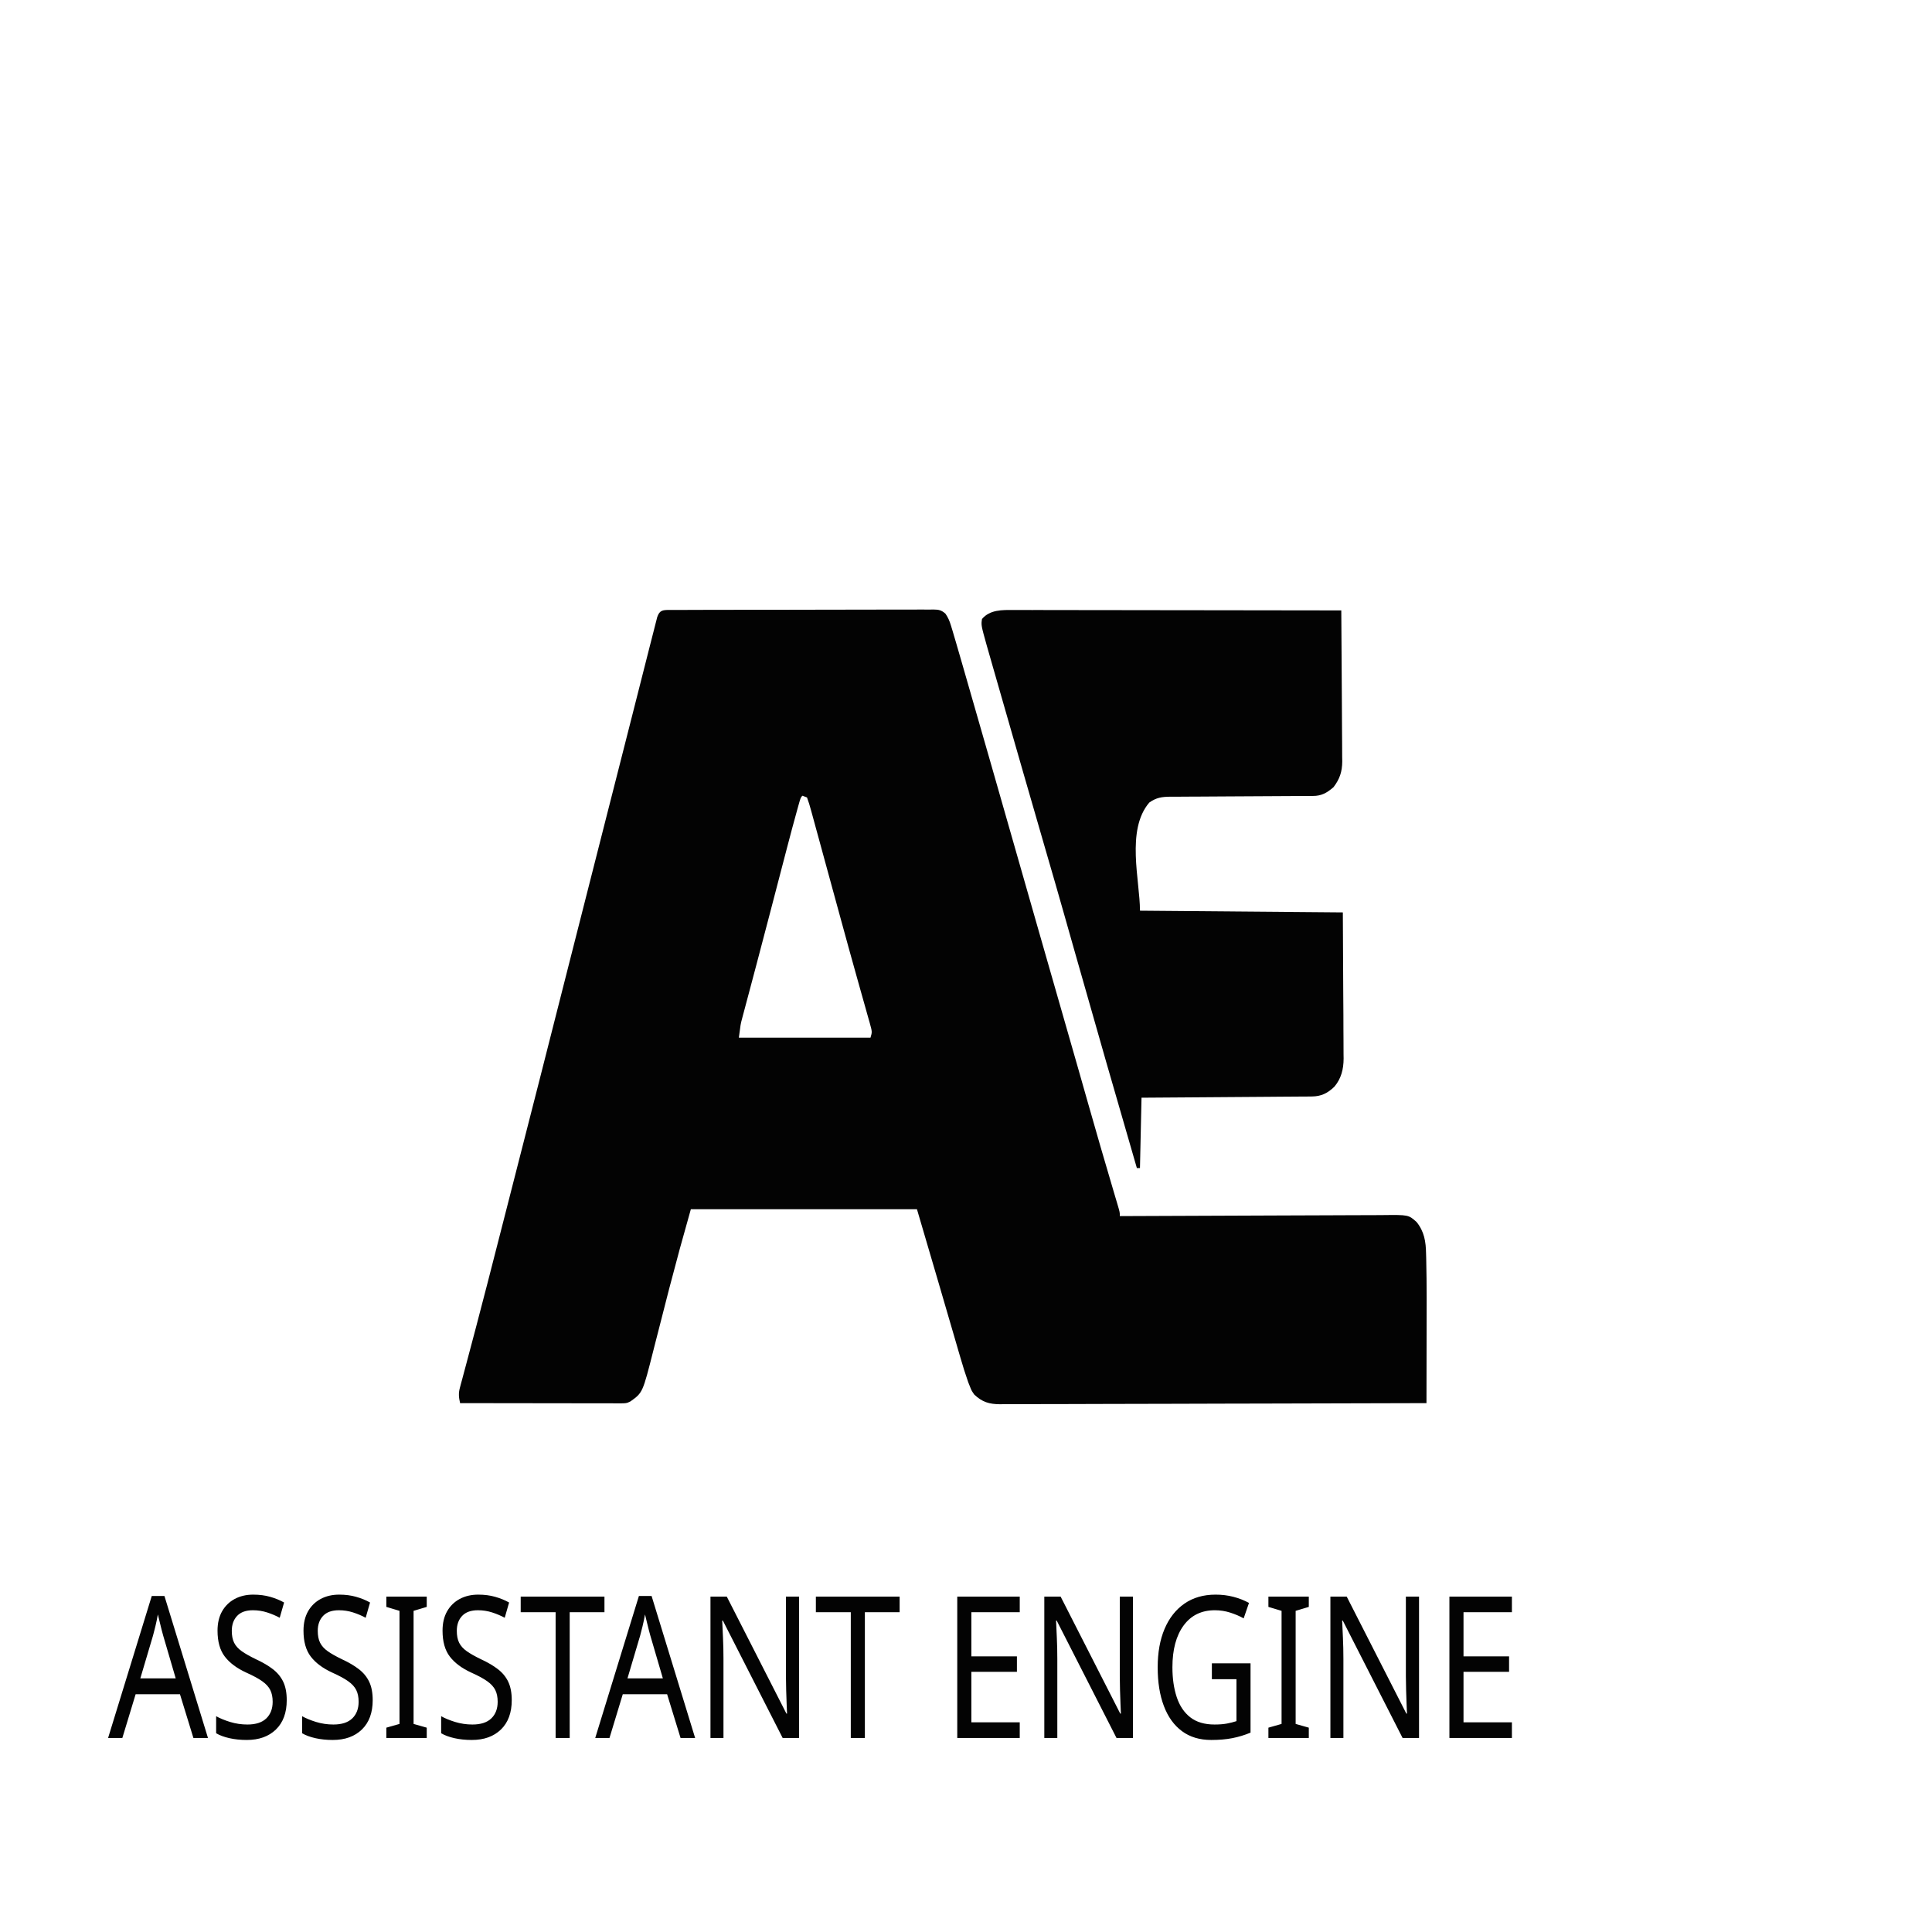
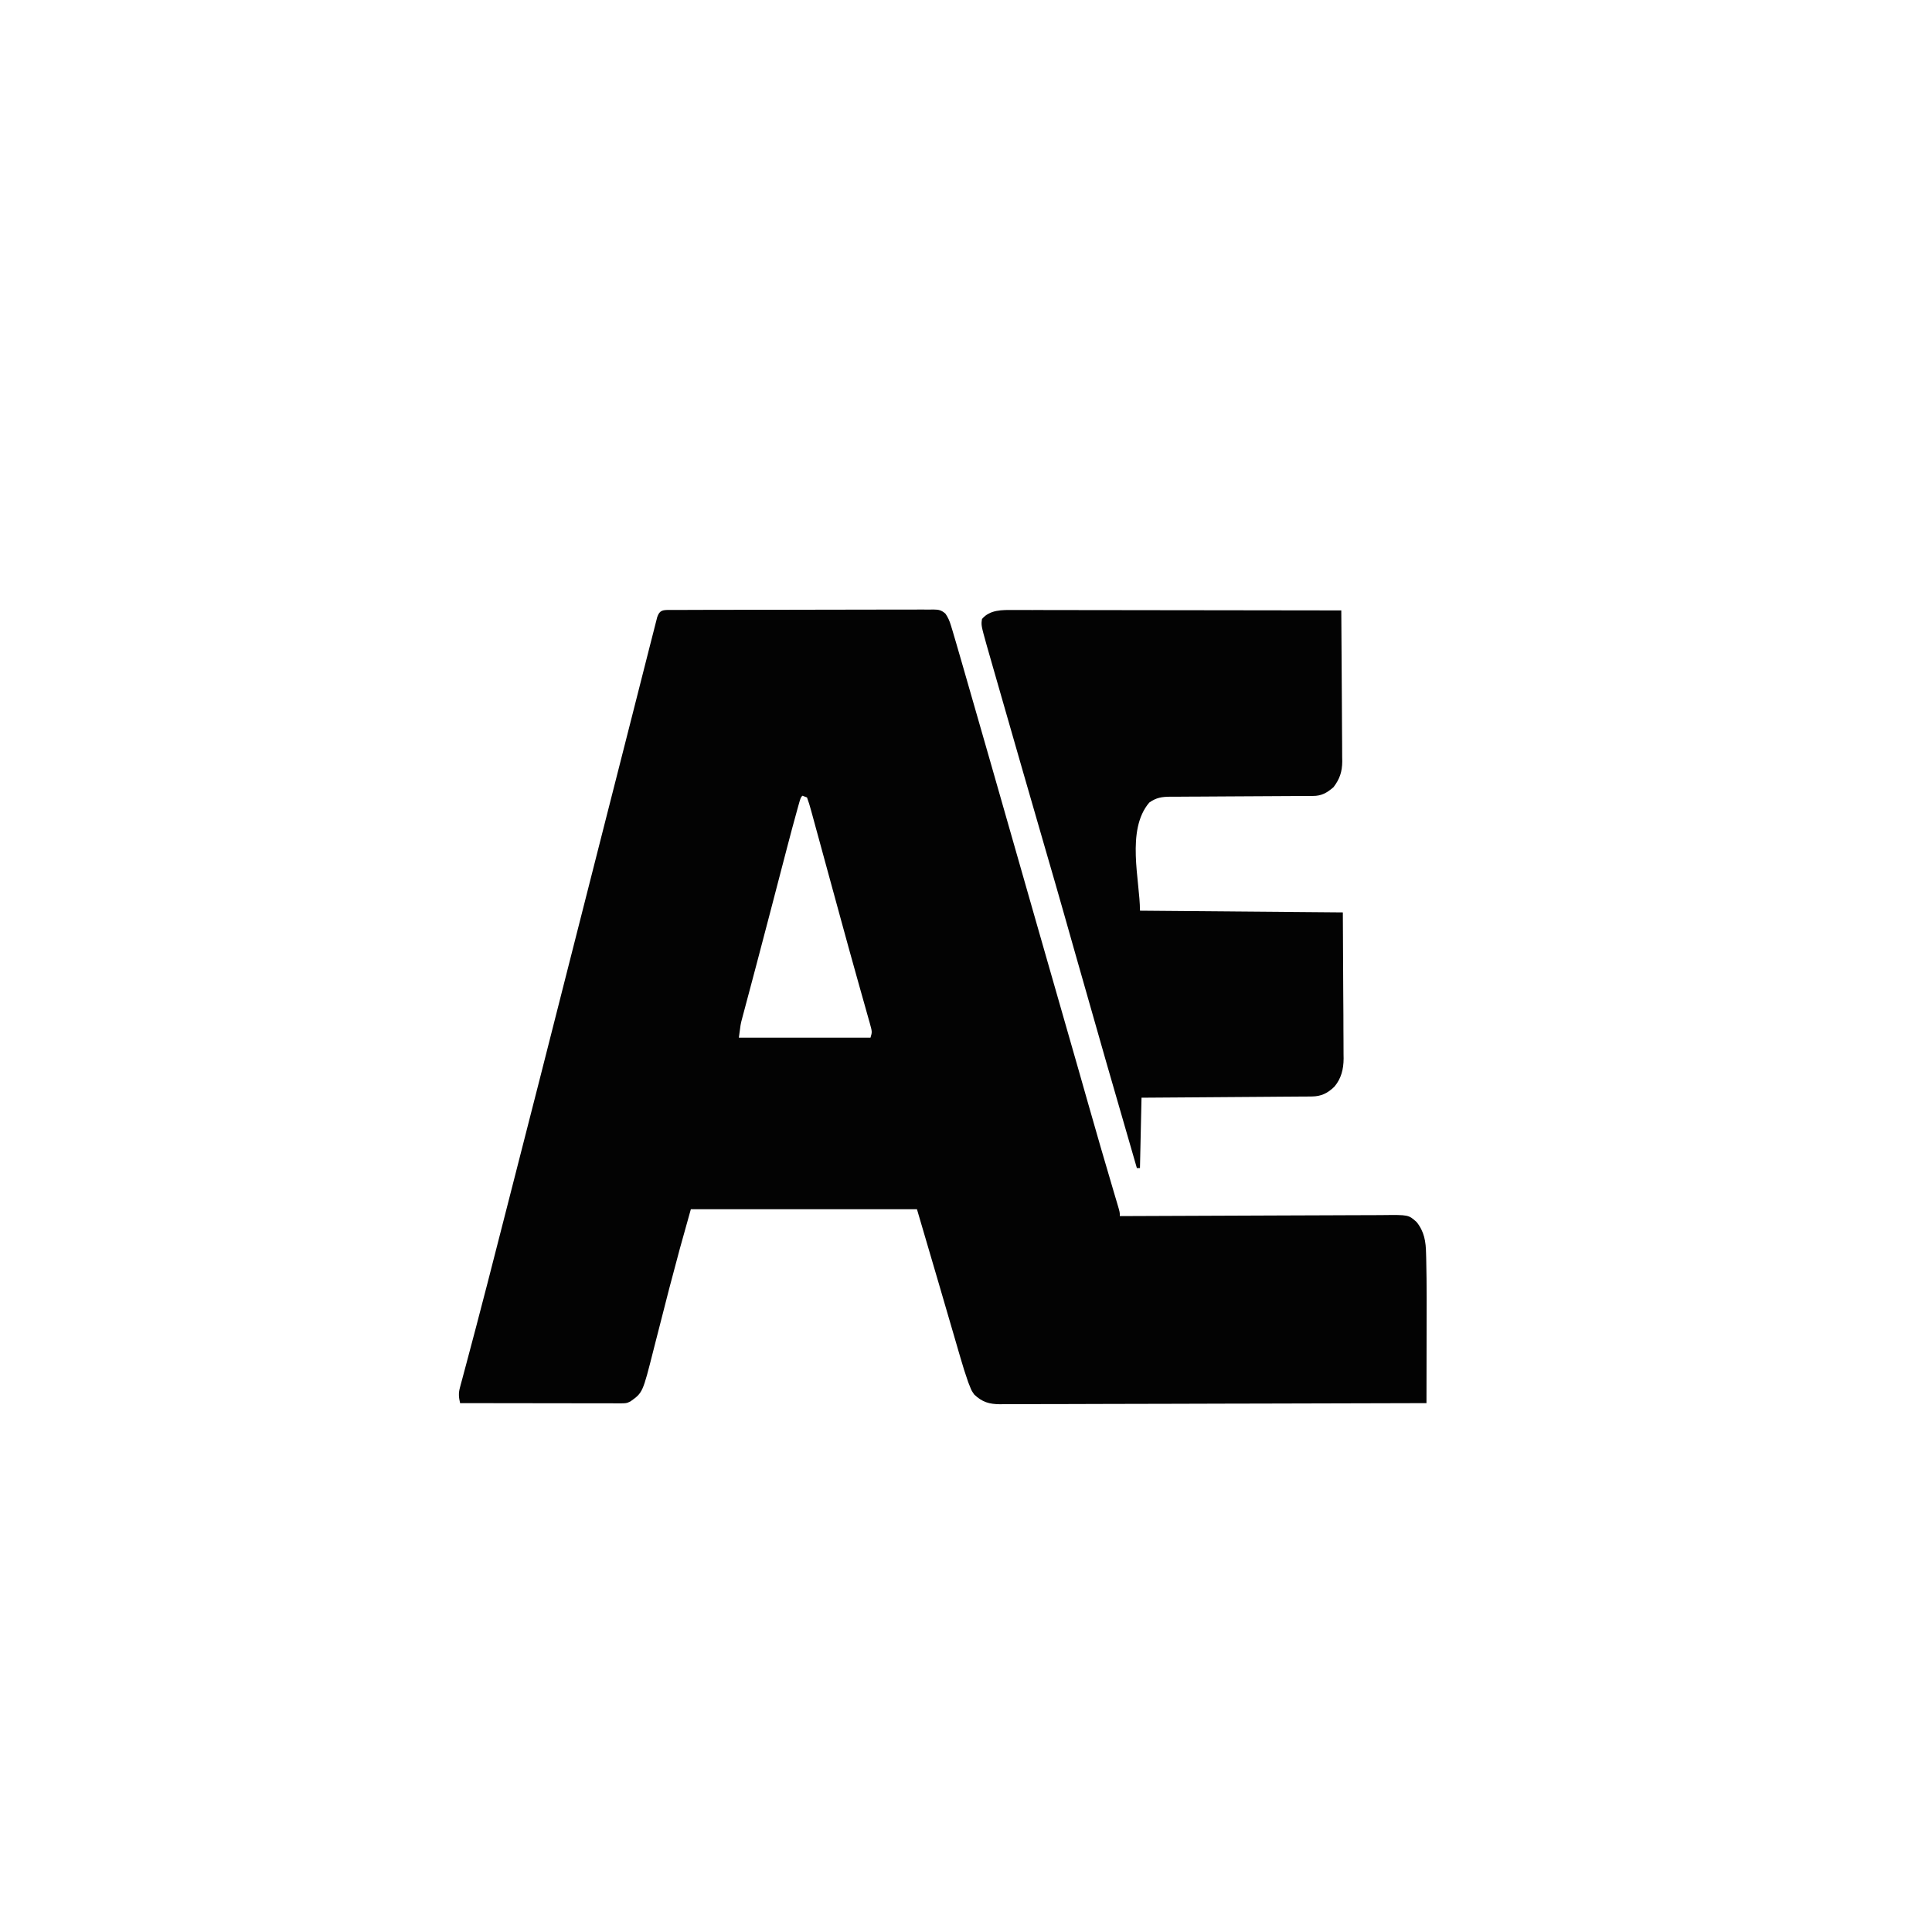
<svg xmlns="http://www.w3.org/2000/svg" version="1.1" width="1024" height="1024" viewBox="0 0 1024 1024" id="svg16" xml:space="preserve">
  <defs id="defs3">
    <style id="style3">
			.logo path { fill:#FCFCFC; }
		</style>
  </defs>
  <g id="g17" transform="matrix(0.8208332,0,0,0.9094219,233.1893,285.3371)" style="fill:#030303;fill-opacity:1">
    <path id="path21" style="fill:#030303;fill-opacity:1" d="m 318.755,41.475 -2.094,0.03 c -2.372,-0.015 -4.744,-0.024 -7.116,-0.009 -1.74,0.012 -3.481,0.016 -5.221,0.014 -4.736,-0.015 -9.472,-0.013 -14.208,0.006 -5.036,0.021 -10.07,0.027 -15.106,0.027 -8.426,-0.001 -16.852,0.009 -25.277,0.035 -9.824,0.032 -19.647,0.053 -29.471,0.052 -9.514,-0.001 -19.028,0.002 -28.543,0.018 -4.033,0.007 -8.066,0.015 -12.099,0.017 -4.837,0.001 -9.673,0.005 -14.51,0.023 -1.777,0.008 -3.555,0.017 -5.332,0.023 -2.486,-0.002 -4.971,-0.004 -7.457,0.009 l -2.236,0.014 -2.109,-0.01 c -4.037,0.041 -6.151,0.079 -7.694,4.184 l -0.667,2.373 -0.782,2.732 -0.834,2.988 c -0.93,3.261 -1.857,6.522 -2.776,9.787 -0.535,1.905 -1.07,3.811 -1.606,5.716 -0.797,2.833 -1.595,5.665 -2.391,8.498 -1.98,7.043 -3.96,14.086 -5.942,21.128 -0.468,1.664 -0.939,3.328 -1.407,4.993 -3.73,13.254 -7.464,26.506 -11.207,39.757 -0.261,0.924 -0.516,1.822 -0.769,2.72 -1.28,4.533 -2.56,9.063 -3.84,13.596 -7.025,24.864 -14.05,49.728 -21.022,74.607 -15.165,54.113 -30.48,108.184 -45.827,162.245 -1.064,3.748 -2.129,7.495 -3.192,11.243 -4.884,17.224 -9.753,34.451 -14.791,51.631 -0.388,1.322 -0.776,2.645 -1.164,3.967 -1.713,5.855 -3.417,11.712 -5.164,17.557 -0.602,2.014 -1.2,4.028 -1.793,6.044 -0.406,1.384 -0.405,1.385 -0.804,2.742 -0.261,0.857 -0.515,1.689 -0.769,2.521 -0.338,1.164 -0.339,1.163 -0.67,2.304 -0.986,3.302 -0.69,5.603 0.132,8.944 12.764,0.021 25.53,0.037 38.294,0.048 6.502,0.005 13.004,0.011 19.505,0.021 6.375,0.011 12.75,0.02 19.125,0.024 2.419,10e-4 4.836,0.002 7.254,0.004 3.495,0.008 6.991,0.016 10.486,0.017 1.086,-1.5e-4 2.141,-10e-4 3.195,-10e-4 1.033,0.004 2.034,0.007 3.037,0.011 0.939,-0.001 1.852,-0.002 2.764,-0.003 2.617,0.003 3.993,0.052 6.341,-1.122 7.906,-5.095 7.905,-5.093 14.771,-29.603 0.378,-1.35 0.759,-2.7 1.143,-4.049 1.034,-3.618 2.063,-7.237 3.085,-10.858 1.638,-5.806 3.284,-11.61 4.937,-17.412 0.402,-1.409 0.804,-2.819 1.205,-4.229 6.724,-22.978 6.724,-22.979 13.86,-45.849 H 308 l 13.999,43.001 c 2.46,7.615 4.919,15.23 7.385,22.842 0.727,2.24 1.453,4.481 2.178,6.722 1.134,3.533 2.27,7.063 3.415,10.592 0.37,1.138 0.73,2.245 1.089,3.35 1.534,4.811 3.175,9.549 5.009,14.254 0.398,0.9 0.784,1.773 1.17,2.647 1.017,2.322 1.018,2.322 2.755,4.594 5.167,4.439 9.747,5.579 16.466,5.645 1.115,-0.015 2.197,-0.029 3.279,-0.044 3.729,0.014 7.456,0.021 11.185,-0.004 3.436,-0.026 6.87,-0.031 10.306,-0.028 5.956,0.007 11.914,-0.001 17.87,-0.028 8.685,-0.041 17.368,-0.064 26.052,-0.07 14.076,-0.01 28.151,-0.038 42.227,-0.085 13.717,-0.046 27.435,-0.085 41.151,-0.107 1.297,-0.002 1.294,1e-4 2.565,-0.003 4.256,-0.007 8.512,-0.014 12.768,-0.02 36.044,-0.053 72.087,-0.141 108.131,-0.255 0.021,-8.41 0.039,-16.82 0.05,-25.231 0.005,-4.318 0.011,-8.636 0.021,-12.955 0.041,-15.3 0.165,-30.616 -0.236,-45.912 -0.03,-0.952 -0.06,-1.876 -0.089,-2.8 -0.121,-7.315 -1.164,-13.08 -6.159,-18.69 -5.215,-4.178 -5.217,-4.179 -21.854,-4.008 -1.774,0.019 -3.546,0.03 -5.32,0.031 -4.84,-0.007 -9.68,0.002 -14.519,0.037 -5.139,0.036 -10.278,0.051 -15.417,0.058 -9.707,0.011 -19.413,0.043 -29.119,0.093 -11.136,0.057 -22.271,0.094 -33.407,0.12 -23.027,0.052 -46.054,0.134 -69.081,0.245 -0.975,0.005 -1.923,0.008 -2.869,0.013 0,-2.225 10e-4,-2.225 -1.521,-6.87 -0.474,-1.426 -0.945,-2.852 -1.413,-4.28 -0.262,-0.798 -0.518,-1.574 -0.772,-2.349 -5.801,-17.6 -11.452,-35.245 -17.02,-52.92 -1.545,-4.908 -3.093,-9.816 -4.639,-14.723 -0.394,-1.249 -0.774,-2.461 -1.156,-3.674 -3.664,-11.626 -7.357,-23.241 -11.071,-34.851 -5.355,-16.739 -10.675,-33.488 -15.962,-50.248 -9.643,-30.571 -19.324,-61.132 -29.043,-91.679 -0.715,-2.246 -1.429,-4.491 -2.143,-6.737 -3.143,-9.882 -6.288,-19.763 -9.438,-29.643 -1.027,-3.221 -2.055,-6.443 -3.08,-9.664 -1.217,-3.826 -2.435,-7.651 -3.656,-11.475 -0.455,-1.425 -0.91,-2.85 -1.365,-4.276 -1.196,-3.763 -2.397,-7.525 -3.621,-11.279 -0.373,-1.132 -0.736,-2.231 -1.098,-3.33 -0.354,-1.091 -0.696,-2.15 -1.039,-3.209 -0.341,-1.005 -0.673,-1.98 -1.005,-2.955 -0.913,-2.727 -1.82,-4.659 -3.566,-6.949 -2.652,-2.095 -4.299,-2.364 -7.634,-2.413 z m -84.755,108.525 2.999,1.001 c 1.019,2.482 1.828,4.849 2.582,7.414 l 0.727,2.365 c 0.8,2.612 1.582,5.229 2.364,7.846 0.56,1.84 1.12,3.68 1.682,5.52 1.503,4.93 2.99,9.863 4.474,14.798 1.526,5.066 3.065,10.129 4.603,15.191 1.829,6.023 3.656,12.047 5.478,18.072 3.373,11.159 6.779,22.307 10.246,33.438 0.717,2.307 1.433,4.614 2.149,6.921 0.963,3.097 1.927,6.194 2.9,9.288 0.861,2.741 1.713,5.484 2.561,8.228 l 0.749,2.355 c 1.598,5.222 1.598,5.222 0.484,8.564 h -85 c 1.125,-7.874 1.125,-7.874 2.082,-11.106 0.216,-0.74 0.433,-1.481 0.656,-2.243 0.238,-0.795 0.475,-1.59 0.719,-2.408 0.255,-0.868 0.511,-1.736 0.773,-2.631 0.857,-2.913 1.719,-5.824 2.582,-8.736 1.268,-4.304 2.532,-8.611 3.797,-12.915 l 1.033,-3.512 c 2.88,-9.795 5.725,-19.601 8.561,-29.409 0.448,-1.549 0.895,-3.098 1.343,-4.646 1.776,-6.143 3.552,-12.287 5.326,-18.431 1.052,-3.645 2.107,-7.289 3.162,-10.933 0.388,-1.34 0.775,-2.68 1.161,-4.02 2.108,-7.314 4.271,-14.61 6.517,-21.882 l 0.646,-2.112 c 1.526,-4.898 1.526,-4.897 2.643,-6.015 z" />
    <path d="m 372.984,41.755 -2.753,0.004 c -6.935,-0.048 -15.136,-0.262 -20.231,5.241 -0.599,3.596 -0.6,3.597 3.071,15.464 l 1.194,3.763 c 0.727,2.293 1.455,4.587 2.184,6.88 0.541,1.701 1.081,3.401 1.621,5.102 1.921,6.052 3.846,12.102 5.772,18.152 l 1.159,3.64 c 3.247,10.201 6.495,20.401 9.746,30.601 0.715,2.242 1.429,4.485 2.143,6.727 4.86,15.256 9.728,30.51 14.653,45.745 3.869,11.969 7.696,23.949 11.465,35.95 1.39,4.43 2.781,8.86 4.174,13.29 1.133,3.601 2.265,7.202 3.397,10.804 12.995,41.341 26.112,82.641 39.42,123.882 h 2.001 l 1,-41 c 14.224,-0.082 28.448,-0.169 42.671,-0.273 6.917,-0.05 13.833,-0.099 20.75,-0.138 6.074,-0.033 12.147,-0.07 18.221,-0.116 2.571,-0.02 5.142,-0.04 7.714,-0.059 3.706,-0.017 7.413,-0.035 11.12,-0.066 1.156,-0.01 2.278,-0.02 3.4,-0.03 1.618,-0.004 1.618,-0.004 3.204,-0.007 1.491,-0.017 1.492,-0.016 2.953,-0.033 5.878,-0.038 10.114,-1.831 14.555,-5.749 4.354,-4.716 5.866,-10.064 5.91,-16.359 -0.015,-0.858 -0.029,-1.691 -0.043,-2.524 10e-4,-2.873 -0.003,-5.746 -0.033,-8.618 -0.02,-1.89 -0.034,-3.779 -0.04,-5.669 -0.003,-2.722 -0.004,-2.723 -0.022,-8.527 -0.038,-4.874 -0.073,-9.603 -0.11,-14.333 l -0.251,-45.5 -130.999,-1 c 0,-17.509 -9.171,-46.988 5.999,-63.001 4.483,-2.904 8.126,-3.361 13.313,-3.426 0.975,0.003 1.921,0.007 2.867,0.01 3.208,-0.027 6.415,-0.051 9.623,-0.056 2.292,-0.003 4.585,-0.012 6.877,-0.026 6.014,-0.045 12.027,-0.08 18.041,-0.1 9.836,-0.033 19.672,-0.087 29.508,-0.149 3.459,-0.022 6.917,-0.041 10.376,-0.053 2.185,-0.007 4.371,-0.015 6.557,-0.026 1.036,-0.005 2.04,-0.011 3.045,-0.016 1.457,-0.001 1.458,-4.8e-4 2.887,-0.003 1.332,-0.008 1.332,-0.009 2.637,-0.017 5.491,-0.019 8.931,-1.754 13.269,-5.138 3.949,-4.724 5.57,-8.895 5.622,-15.025 -0.028,-1.315 -0.028,-1.315 -0.055,-2.604 0.002,-2.937 -0.002,-5.873 -0.039,-8.811 -0.027,-2.092 -0.046,-4.185 -0.055,-6.277 -0.013,-5.492 -0.042,-10.983 -0.096,-16.475 -0.057,-5.688 -0.093,-11.375 -0.119,-17.063 -0.054,-12.249 -0.144,-24.497 -0.26,-36.745 -27.378,-0.045 -54.756,-0.08 -82.134,-0.1 -13.311,-0.01 -26.621,-0.021 -39.932,-0.043 -11.691,-0.02 -23.381,-0.037 -35.072,-0.043 -6.175,-0.002 -12.351,-0.003 -18.526,-0.016 -5.906,-0.014 -11.813,-0.026 -17.719,-0.026 -2.178,0.001 -4.356,0.002 -6.534,0.001 -3.032,-0.011 -6.065,-0.022 -9.098,-0.019 z" style="fill:#030303;fill-opacity:1" id="path25" />
  </g>
-   <text xml:space="preserve" style="font-style:normal;font-variant:normal;font-weight:normal;font-stretch:normal;font-size:93.333px;font-family:'Archivo Black';-inkscape-font-specification:'Archivo Black, ';text-align:start;writing-mode:lr-tb;direction:ltr;text-anchor:start;fill:#030303;fill-opacity:1;stroke-width:1.125" x="64.423" y="819.134" id="text12" transform="scale(0.8892358,1.124561)">
-     <tspan id="tspan12" x="64.423" y="819.134" style="font-style:normal;font-variant:normal;font-weight:normal;font-stretch:normal;font-size:93.333px;font-family:'Archivo Black';-inkscape-font-specification:'Archivo Black, ';stroke-width:1.125">ASSISTANT ENGINE</tspan>
-   </text>
</svg>
